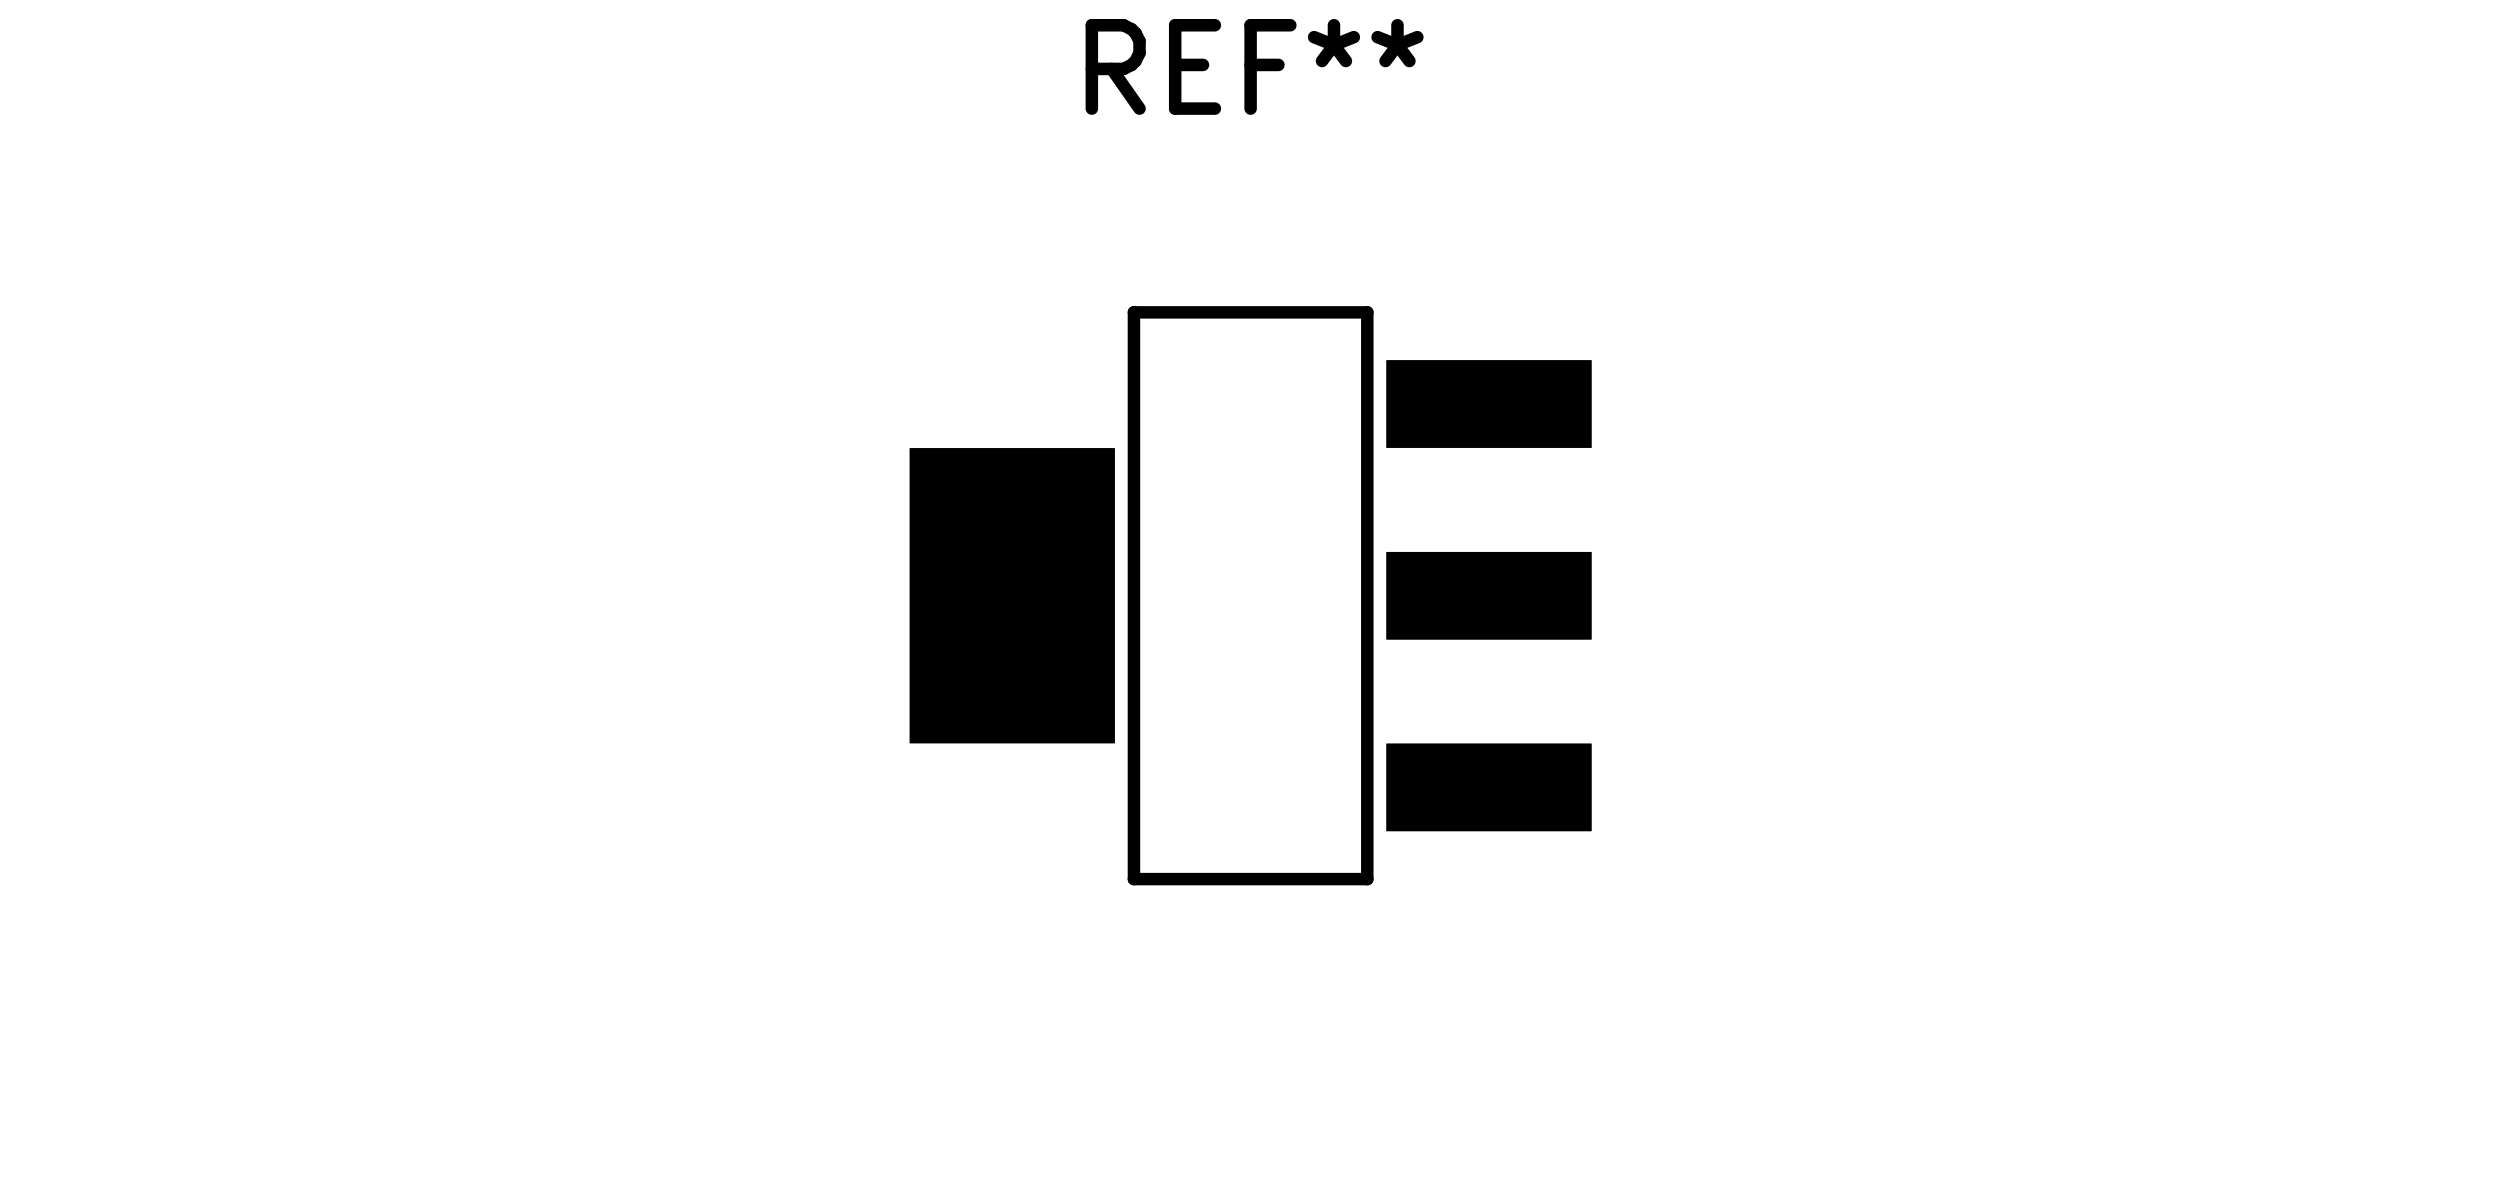
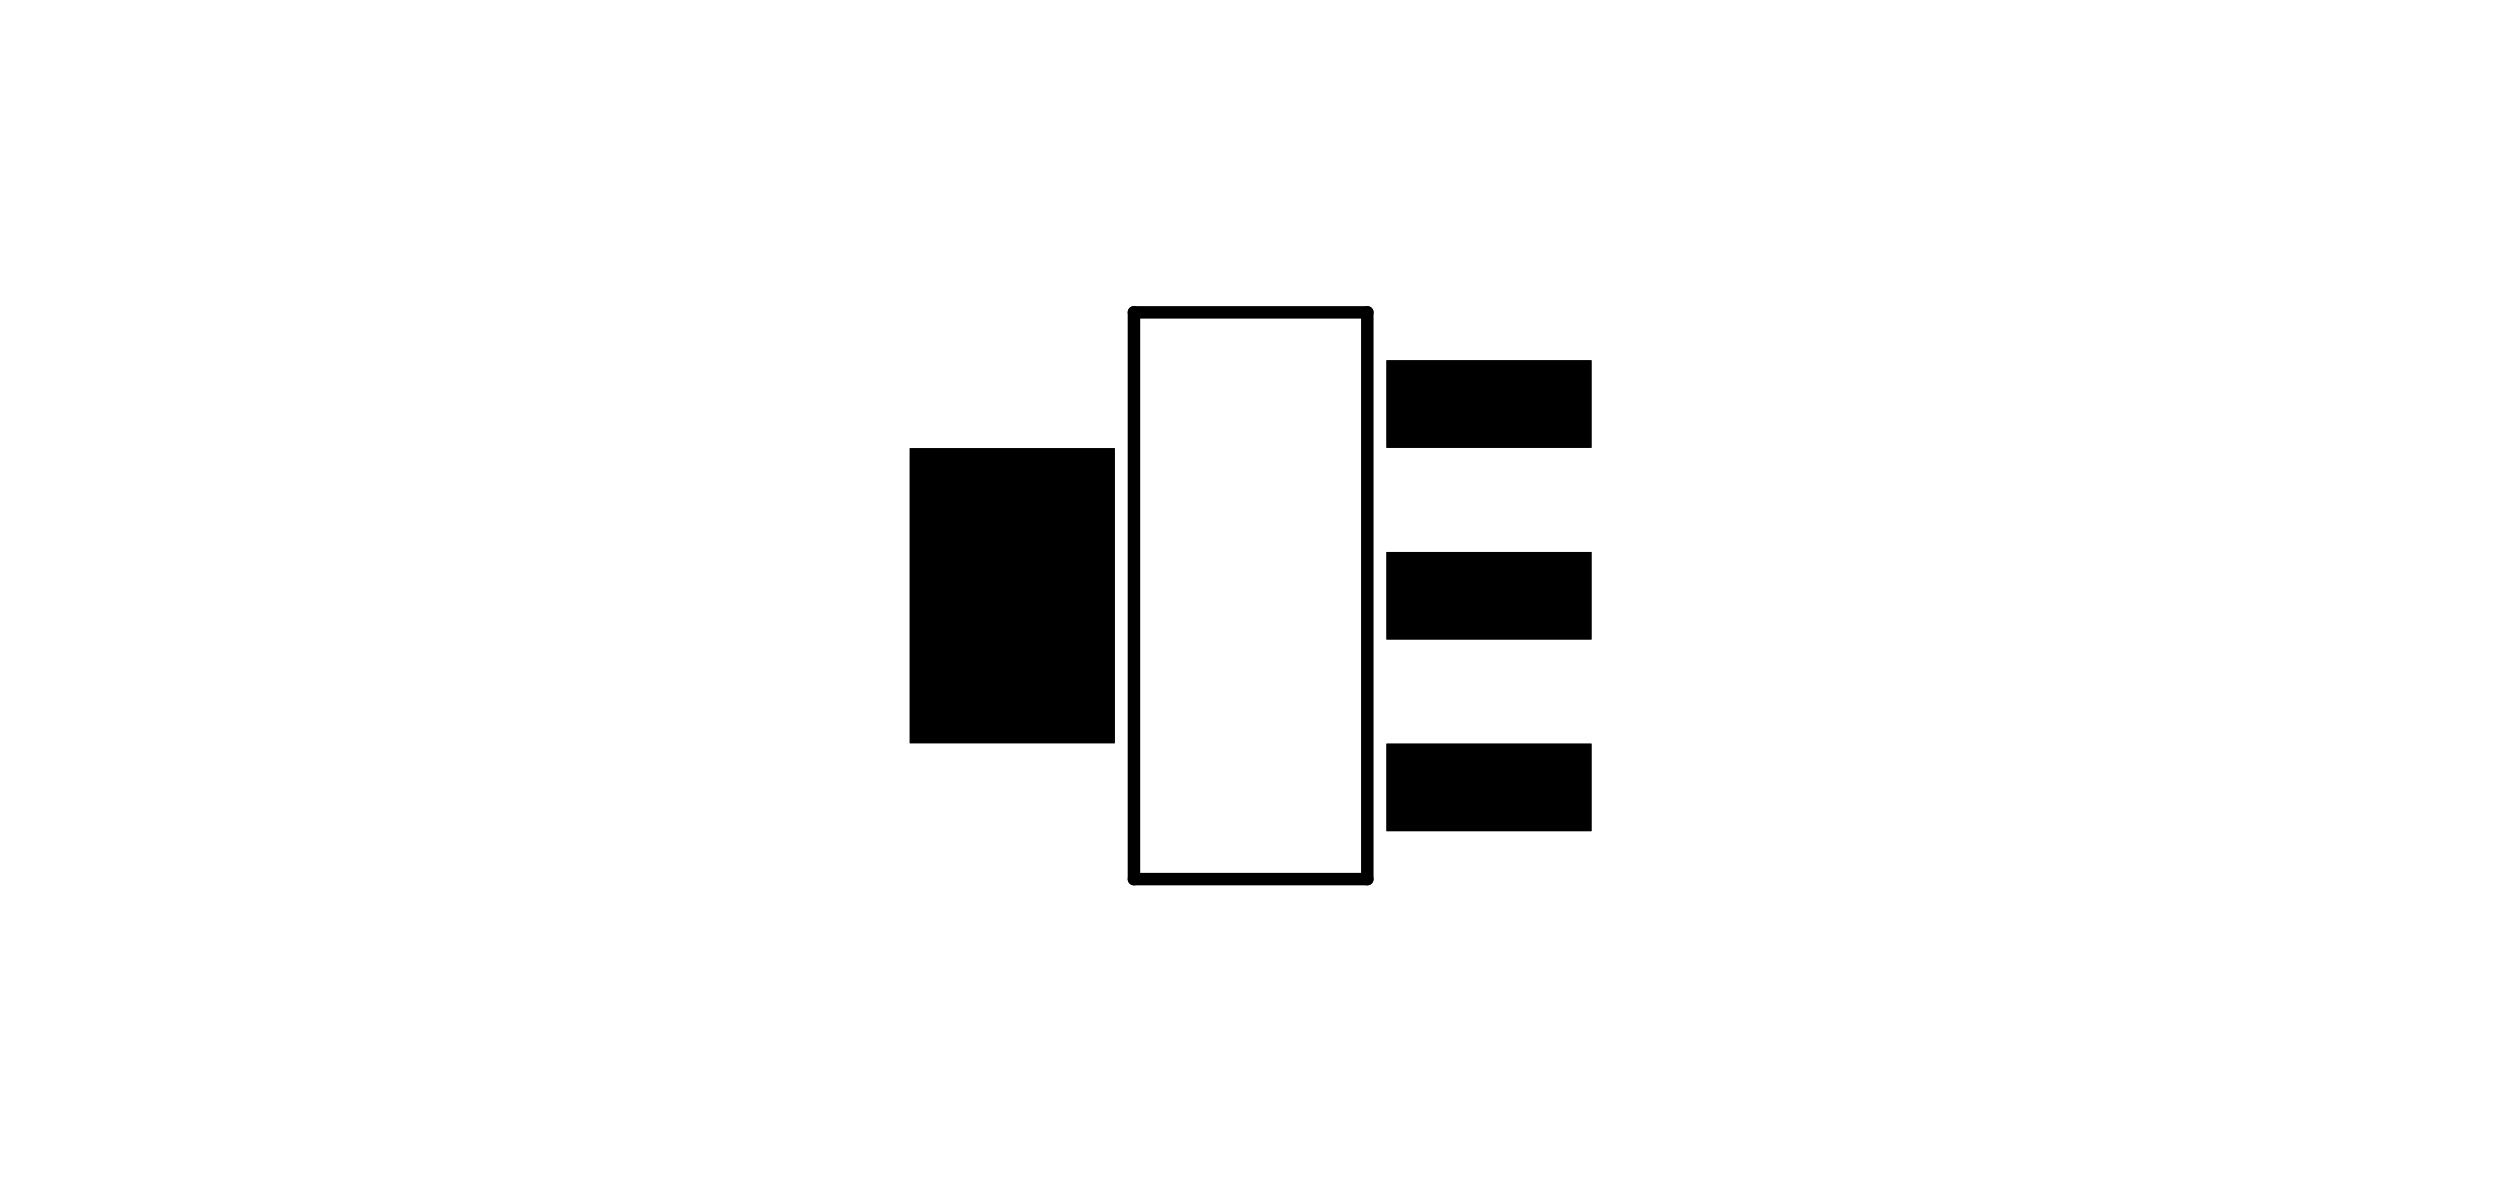
<svg xmlns="http://www.w3.org/2000/svg" version="1.1" width="29.997mm" height="14.275mm" viewBox="0 0 29.997 14.275">
  <g style="fill:#000000; fill-opacity:1;stroke:#000000; stroke-opacity:1; stroke-linecap:round; stroke-linejoin:round;" transform="translate(0 0) scale(1 1)">
    <path style="fill:#000000; fill-opacity:1; stroke:none;fill-rule:evenodd;" d="M 16.636,9.973 16.636,8.923 19.096,8.923 19.096,9.973 Z" />
    <path style="fill:#000000; fill-opacity:1; stroke:none;fill-rule:evenodd;" d="M 16.636,7.673 16.636,6.623 19.096,6.623 19.096,7.673 Z" />
    <path style="fill:#000000; fill-opacity:1; stroke:none;fill-rule:evenodd;" d="M 16.636,5.373 16.636,4.323 19.096,4.323 19.096,5.373 Z" />
    <path style="fill:#000000; fill-opacity:1; stroke:none;fill-rule:evenodd;" d="M 10.916,8.918 10.916,5.378 13.376,5.378 13.376,8.918 Z" />
    <path style="fill:#000000; fill-opacity:1; stroke:none;fill-rule:evenodd;" d="M 16.636,9.973 16.636,8.923 19.096,8.923 19.096,9.973 Z" />
    <path style="fill:#000000; fill-opacity:1; stroke:none;fill-rule:evenodd;" d="M 16.636,7.673 16.636,6.623 19.096,6.623 19.096,7.673 Z" />
    <path style="fill:#000000; fill-opacity:1; stroke:none;fill-rule:evenodd;" d="M 16.636,5.373 16.636,4.323 19.096,4.323 19.096,5.373 Z" />
    <path style="fill:#000000; fill-opacity:1; stroke:none;fill-rule:evenodd;" d="M 10.916,8.918 10.916,5.378 13.376,5.378 13.376,8.918 Z" />
  </g>
  <g style="fill:none;  stroke:#000000; stroke-width:0.15; stroke-opacity:1;  stroke-linecap:round; stroke-linejoin:round;">
-     <text x="15.006" y="1.348" textLength="4.536" font-size="1.333" lengthAdjust="spacingAndGlyphs" text-anchor="middle" opacity="0" stroke-opacity="0">REF**</text>
-     <g class="stroked-text">
-       <path d="M13.673 1.303 L13.339 0.827 " />
-       <path d="M13.101 1.303 L13.101 0.303 " />
-       <path d="M13.101 0.303 L13.482 0.303 " />
-       <path d="M13.482 0.303 L13.577 0.351 " />
-       <path d="M13.577 0.351 L13.625 0.398 " />
-       <path d="M13.625 0.398 L13.673 0.493 " />
-       <path d="M13.673 0.493 L13.673 0.636 " />
-       <path d="M13.673 0.636 L13.625 0.732 " />
-       <path d="M13.625 0.732 L13.577 0.779 " />
-       <path d="M13.577 0.779 L13.482 0.827 " />
-       <path d="M13.482 0.827 L13.101 0.827 " />
-       <path d="M14.101 0.779 L14.434 0.779 " />
-       <path d="M14.577 1.303 L14.101 1.303 " />
-       <path d="M14.101 1.303 L14.101 0.303 " />
-       <path d="M14.101 0.303 L14.577 0.303 " />
-       <path d="M15.339 0.779 L15.006 0.779 " />
-       <path d="M15.006 1.303 L15.006 0.303 " />
-       <path d="M15.006 0.303 L15.482 0.303 " />
-       <path d="M16.006 0.303 L16.006 0.541 " />
-       <path d="M15.768 0.446 L16.006 0.541 " />
-       <path d="M16.006 0.541 L16.244 0.446 " />
-       <path d="M15.863 0.732 L16.006 0.541 " />
-       <path d="M16.006 0.541 L16.149 0.732 " />
-       <path d="M16.768 0.303 L16.768 0.541 " />
-       <path d="M16.53 0.446 L16.768 0.541 " />
-       <path d="M16.768 0.541 L17.006 0.446 " />
-       <path d="M16.625 0.732 L16.768 0.541 " />
-       <path d="M16.768 0.541 L16.911 0.732 " />
-     </g>
    <path d="M13.606 10.548 L13.606 3.748 " />
    <path d="M13.606 3.748 L16.406 3.748 " />
    <path d="M16.406 3.748 L16.406 10.548 " />
    <path d="M16.406 10.548 L13.606 10.548 " />
  </g>
</svg>
